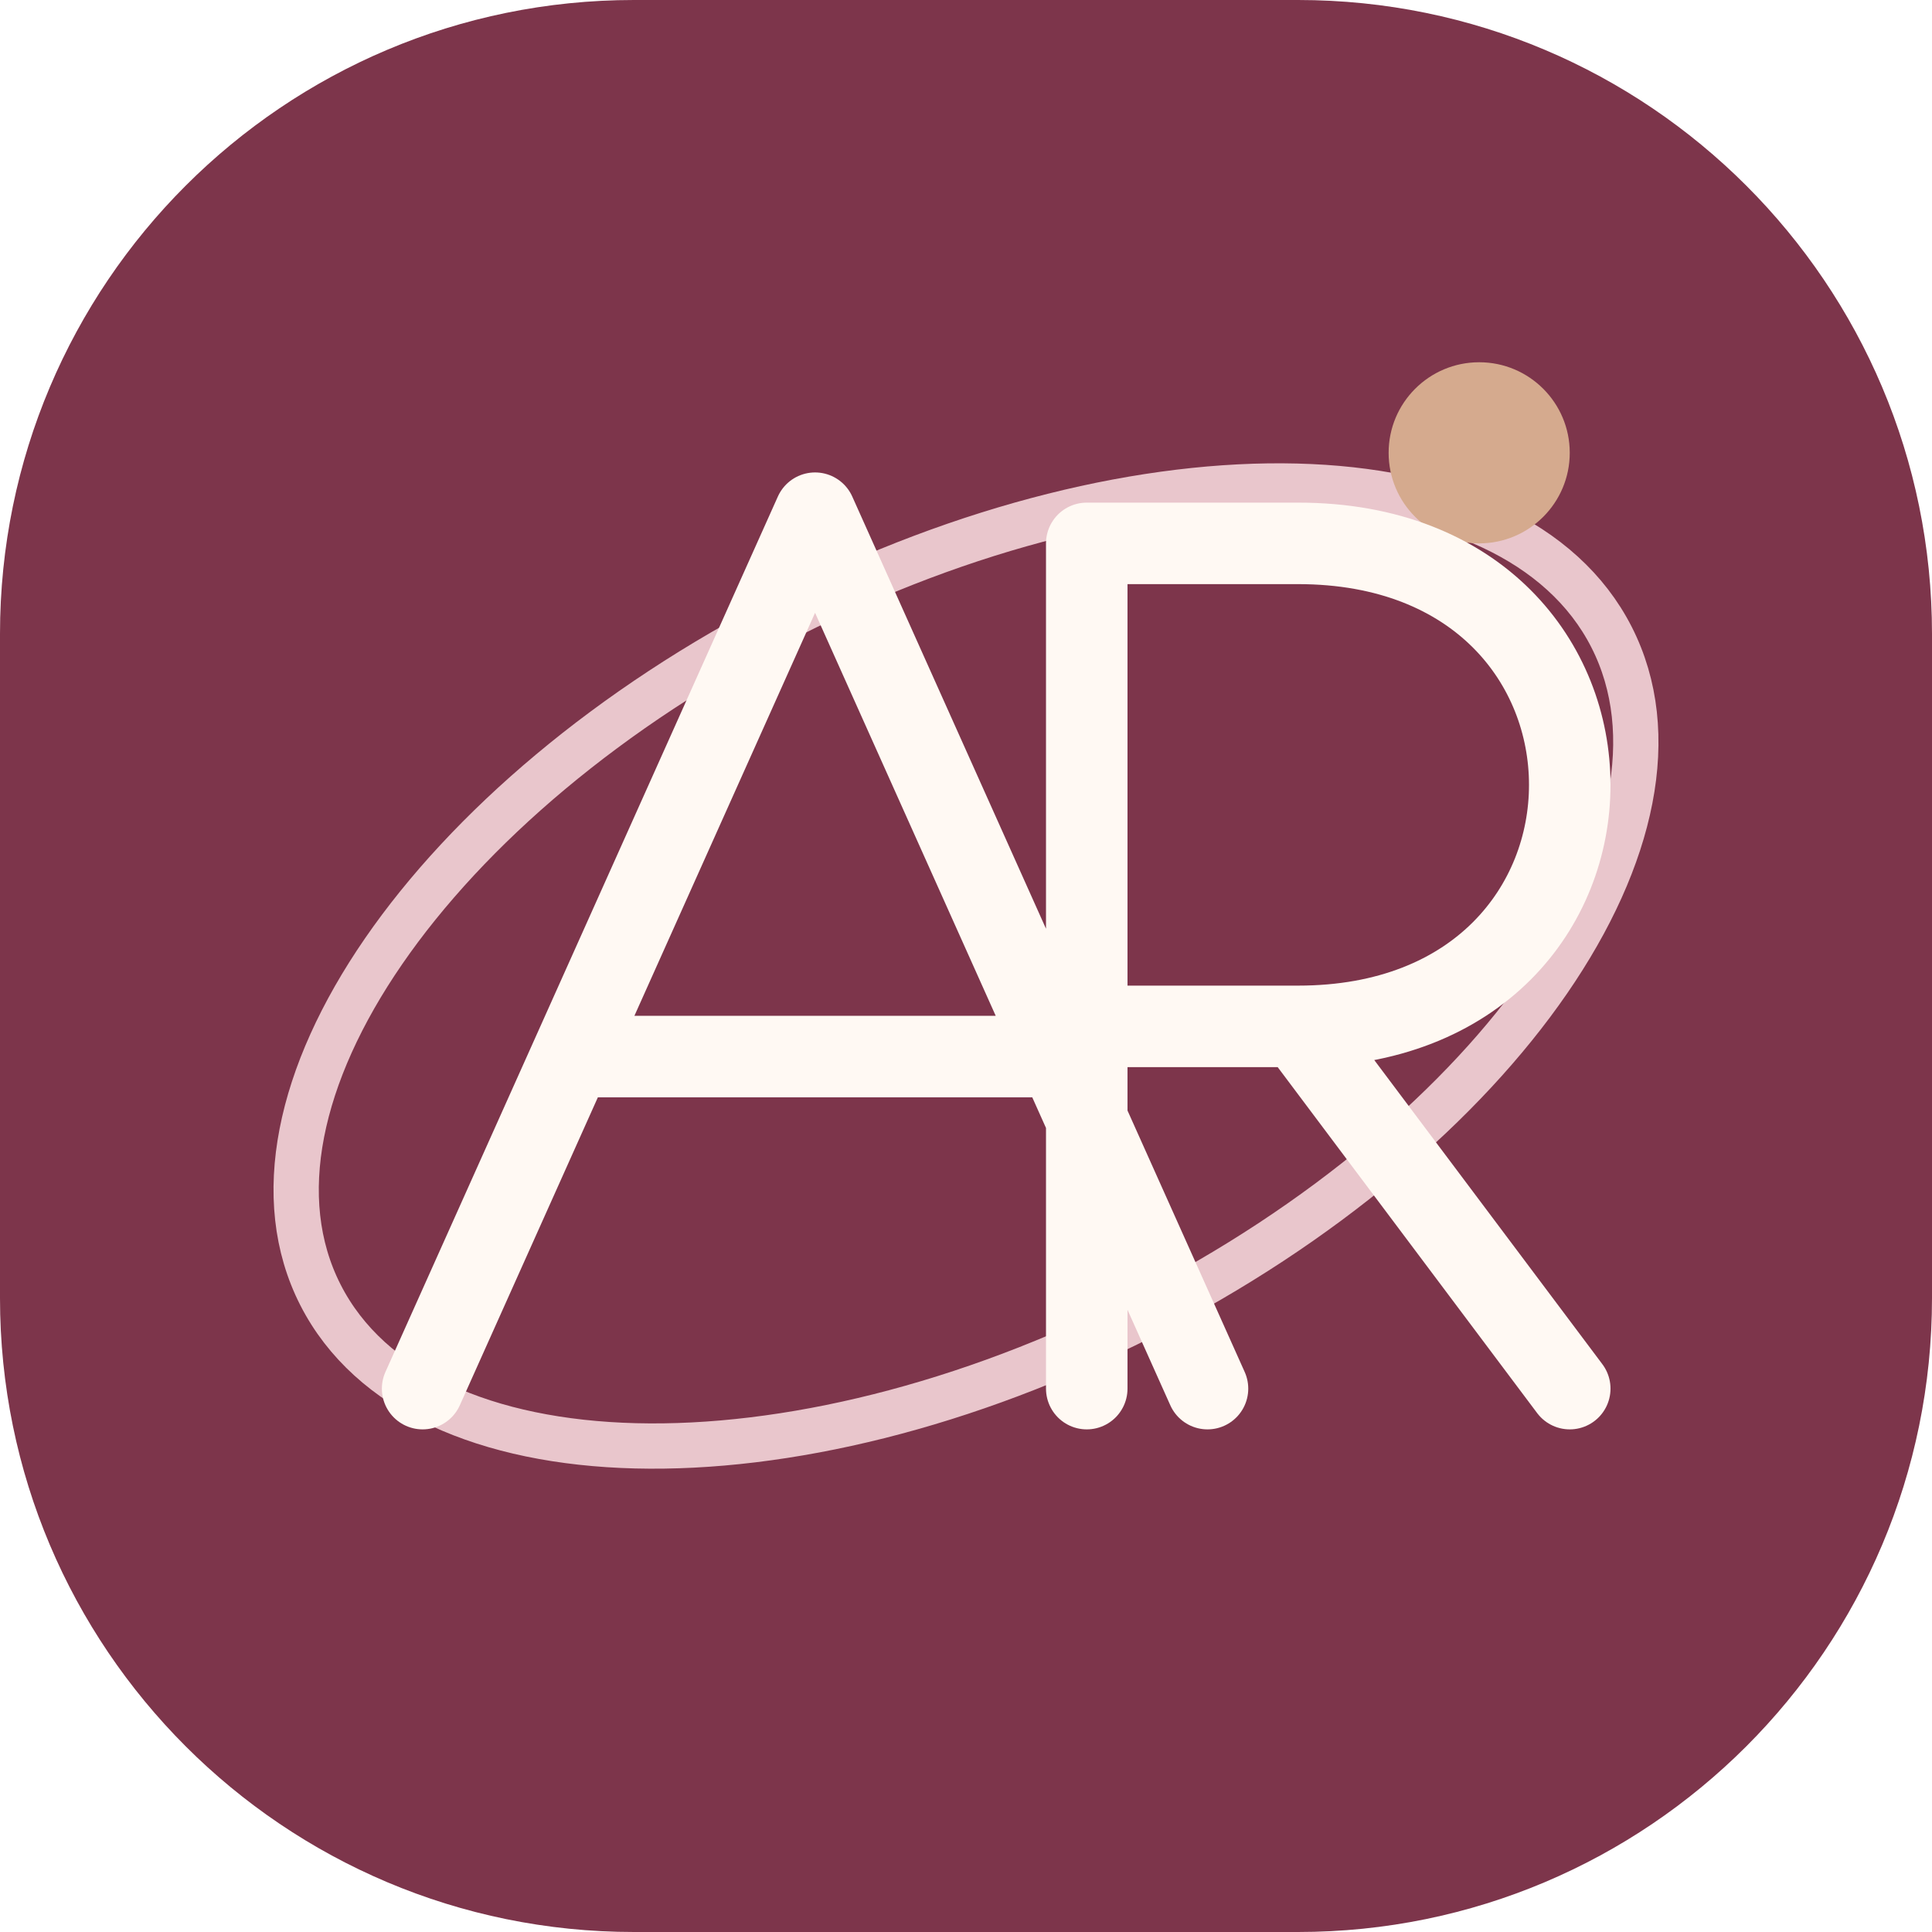
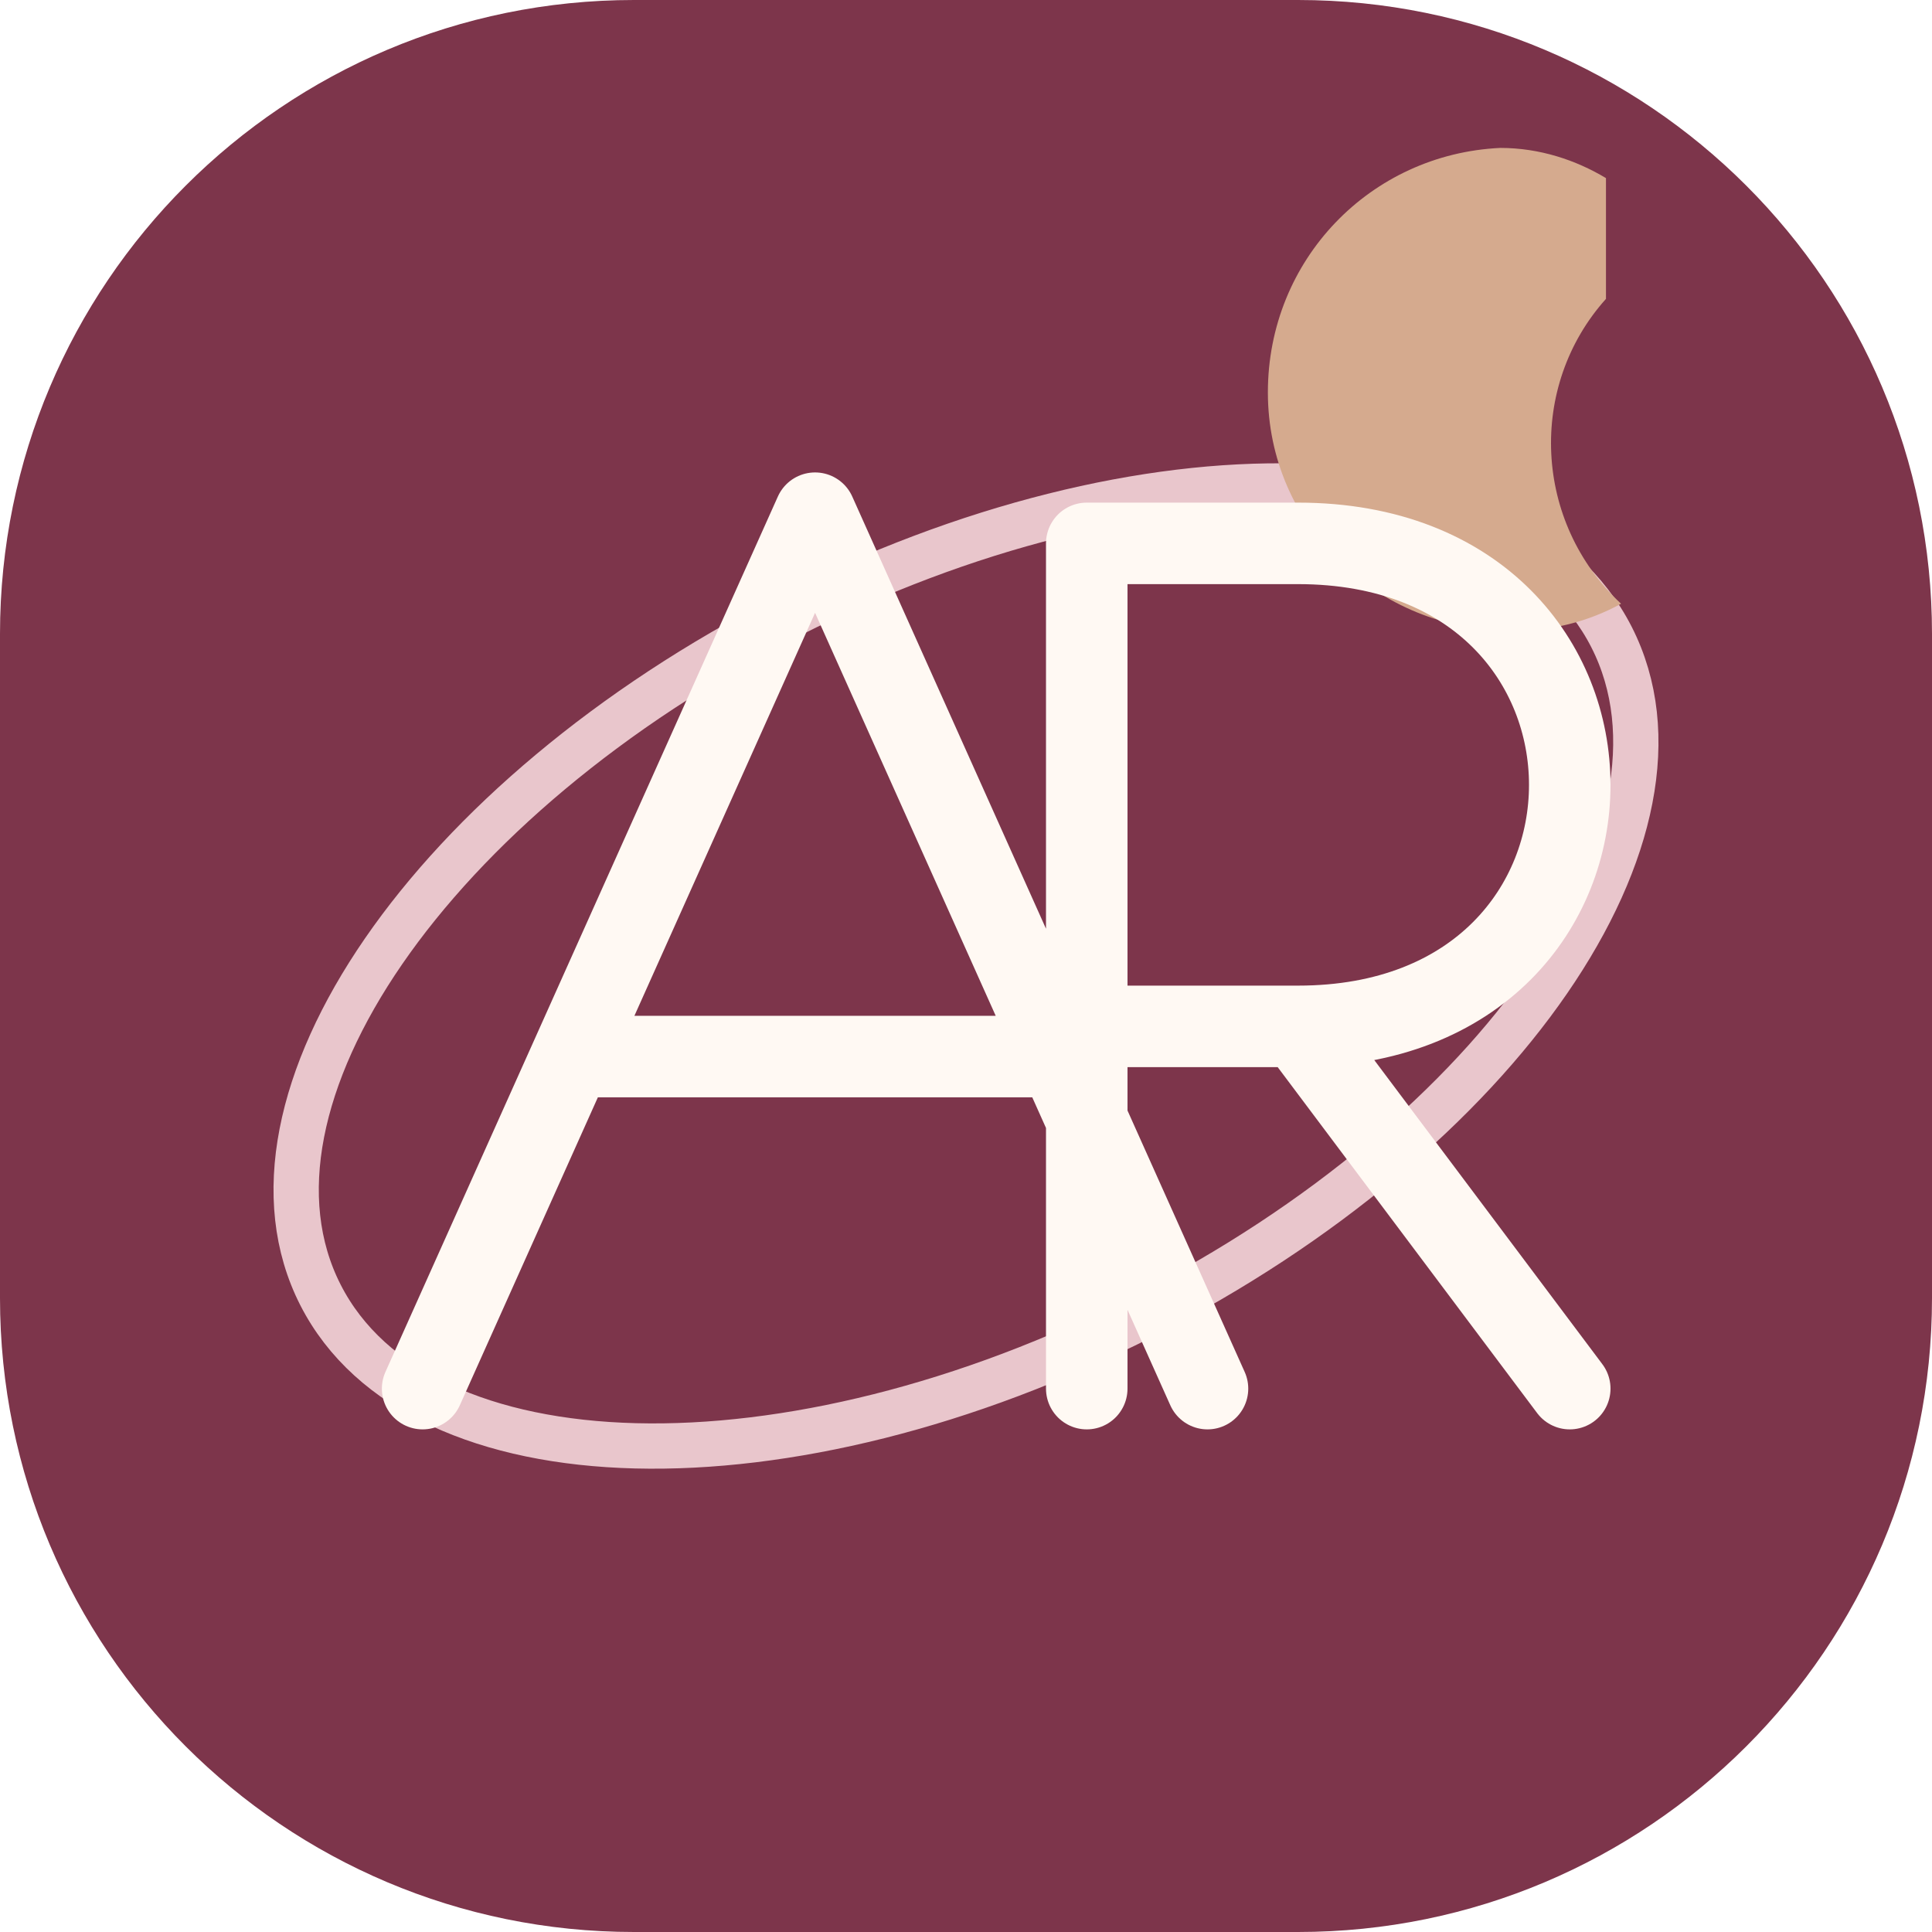
<svg xmlns="http://www.w3.org/2000/svg" width="64" height="64" viewBox="0 0 64 64" role="img" aria-labelledby="title desc">
  <rect width="64" height="64" rx="21" fill="#7d354b" />
  <ellipse cx="32" cy="32" rx="24" ry="13" transform="rotate(-27 32 32)" fill="none" stroke="#e9c6cc" stroke-width="1.5" />
-   <circle cx="49" cy="15" r="3" fill="#d5aa8e" />
+   <path d="M53.2 9.9c-2.6 2.9-2.4 7.4.5 10.1-1.1.6-2.3.9-3.6.9-4.5 0-8.1-3.5-8.1-7.9s3.4-7.9 7.7-8.1c1.3 0 2.5.4 3.5 1Z" fill="#d5aa8e" />
  <g fill="none" stroke="#fff9f3" stroke-width="2.7" stroke-linecap="round" stroke-linejoin="round">
    <path d="m14 46 13-29 13 29M19 35h16M36 46V18h7c12 0 12 16 0 16h-7m7 0 9 12" />
  </g>
</svg>
